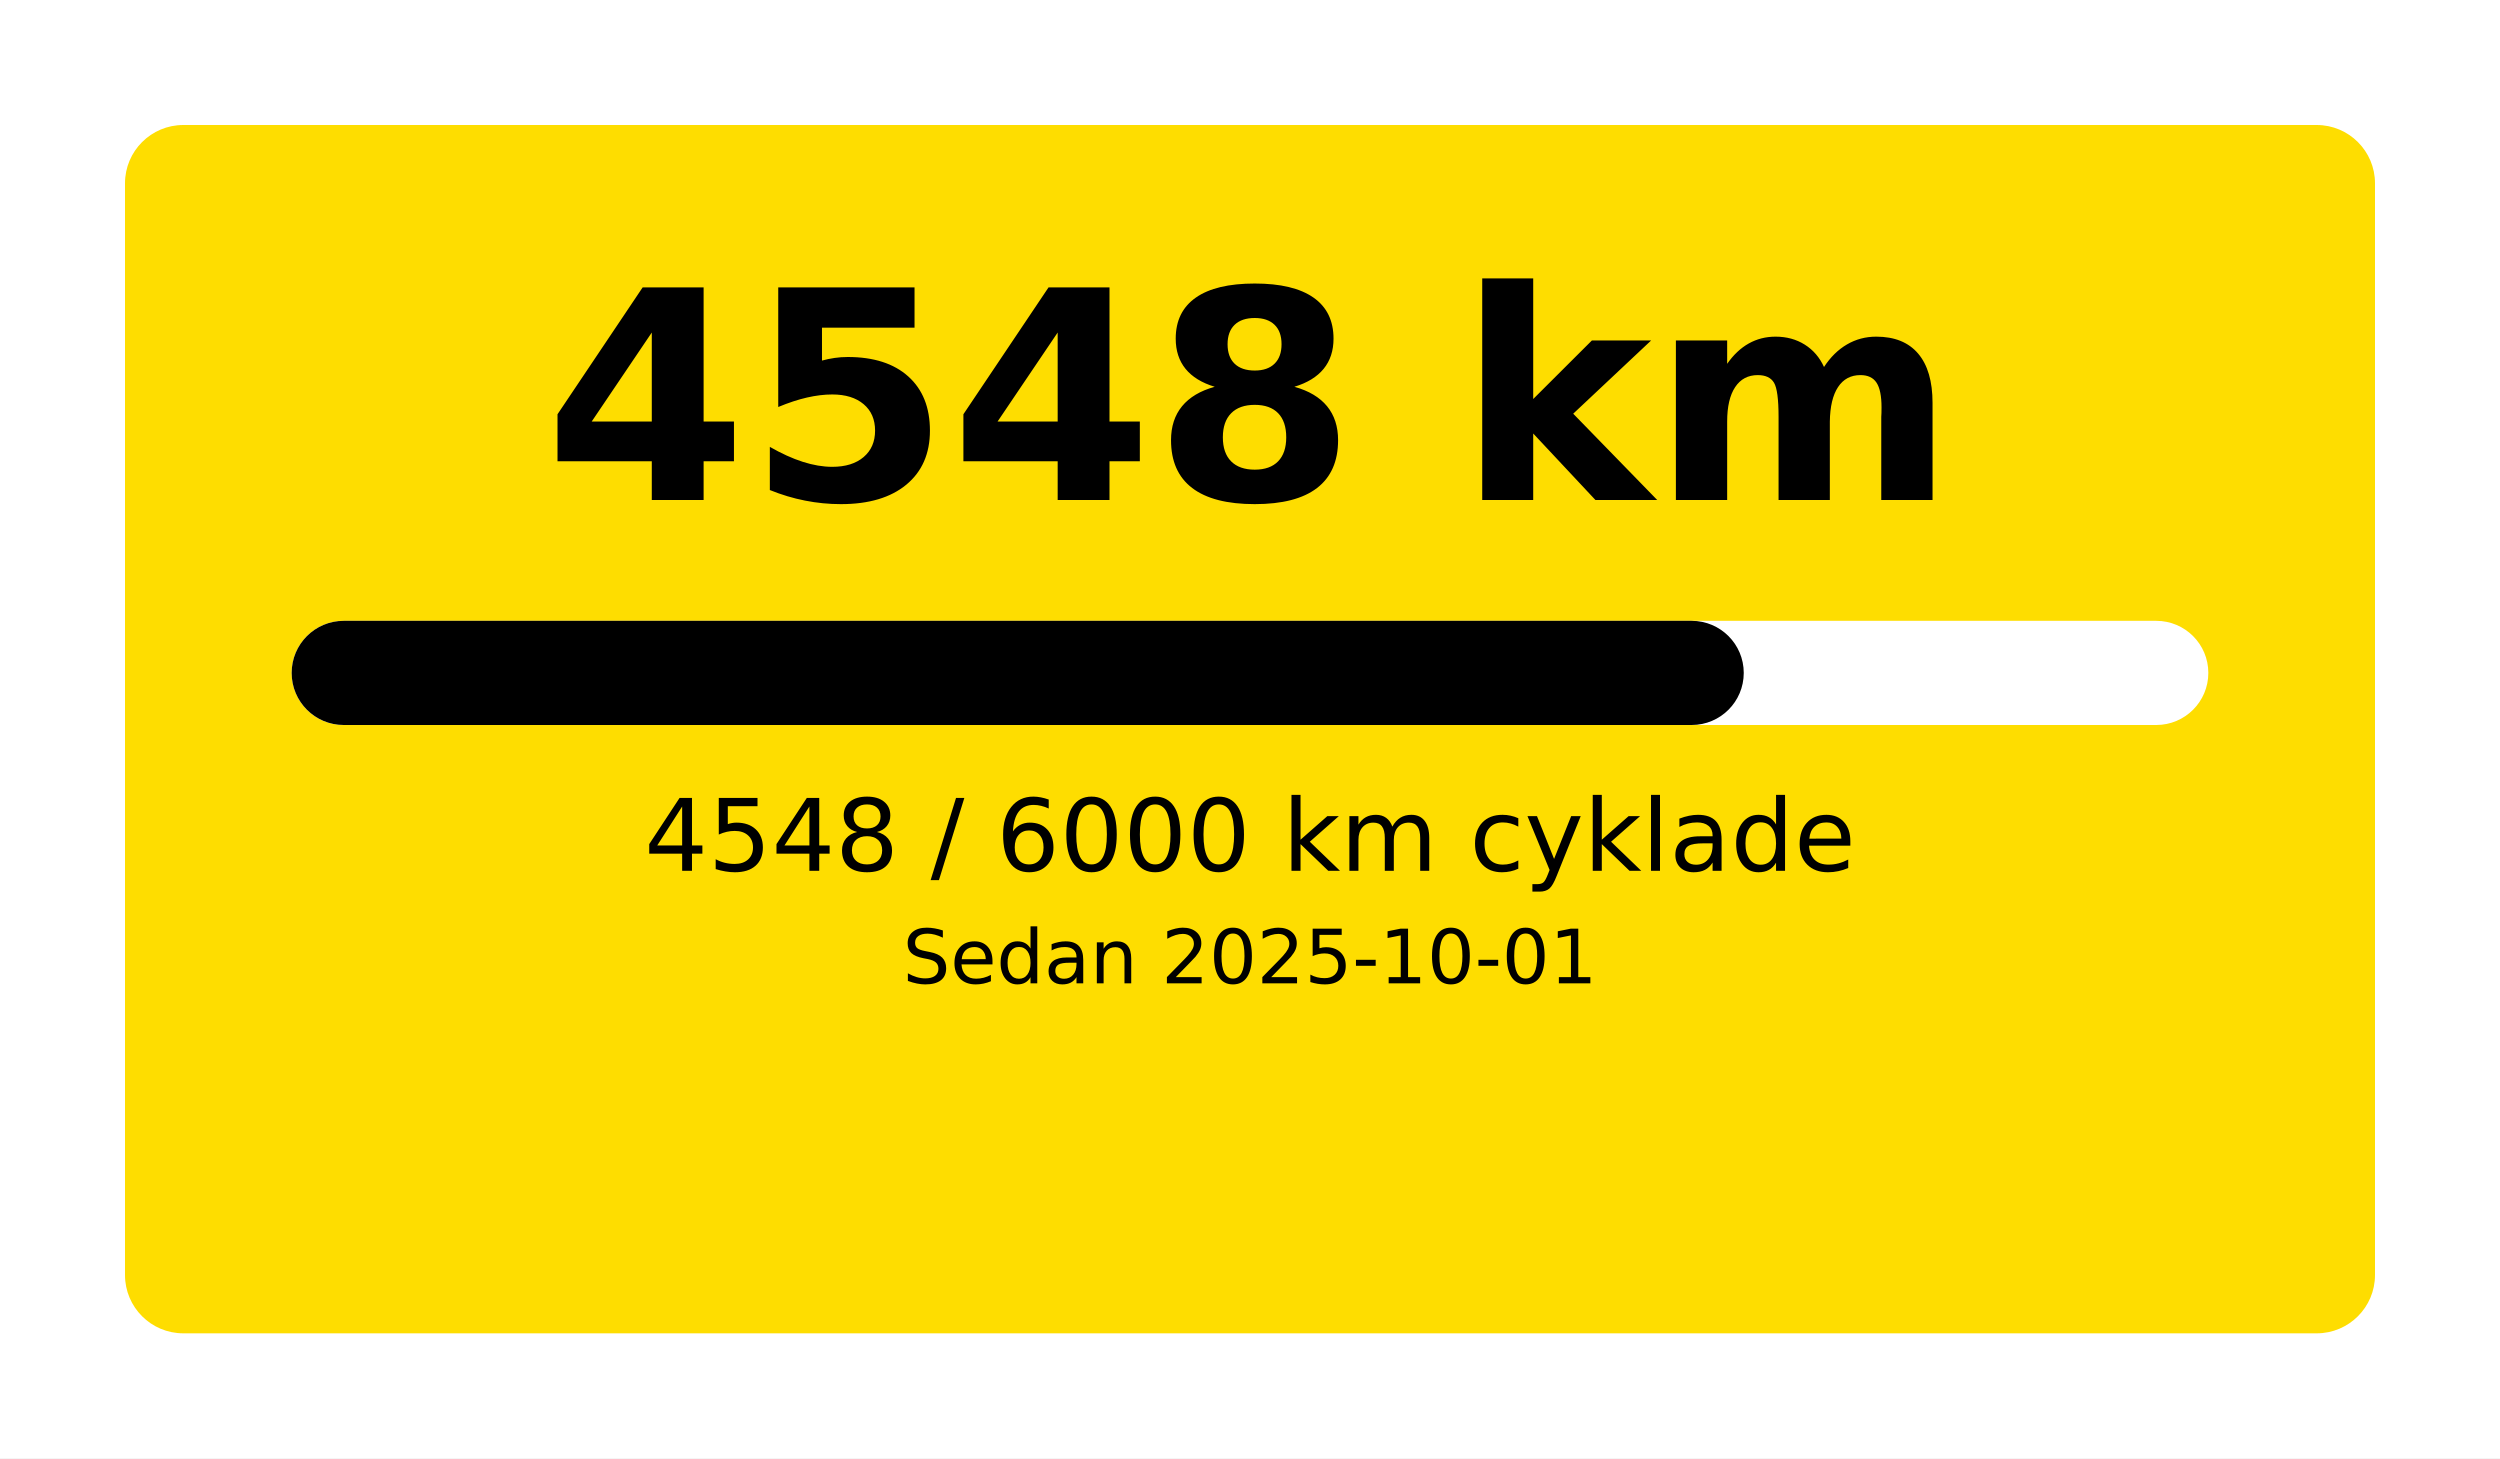
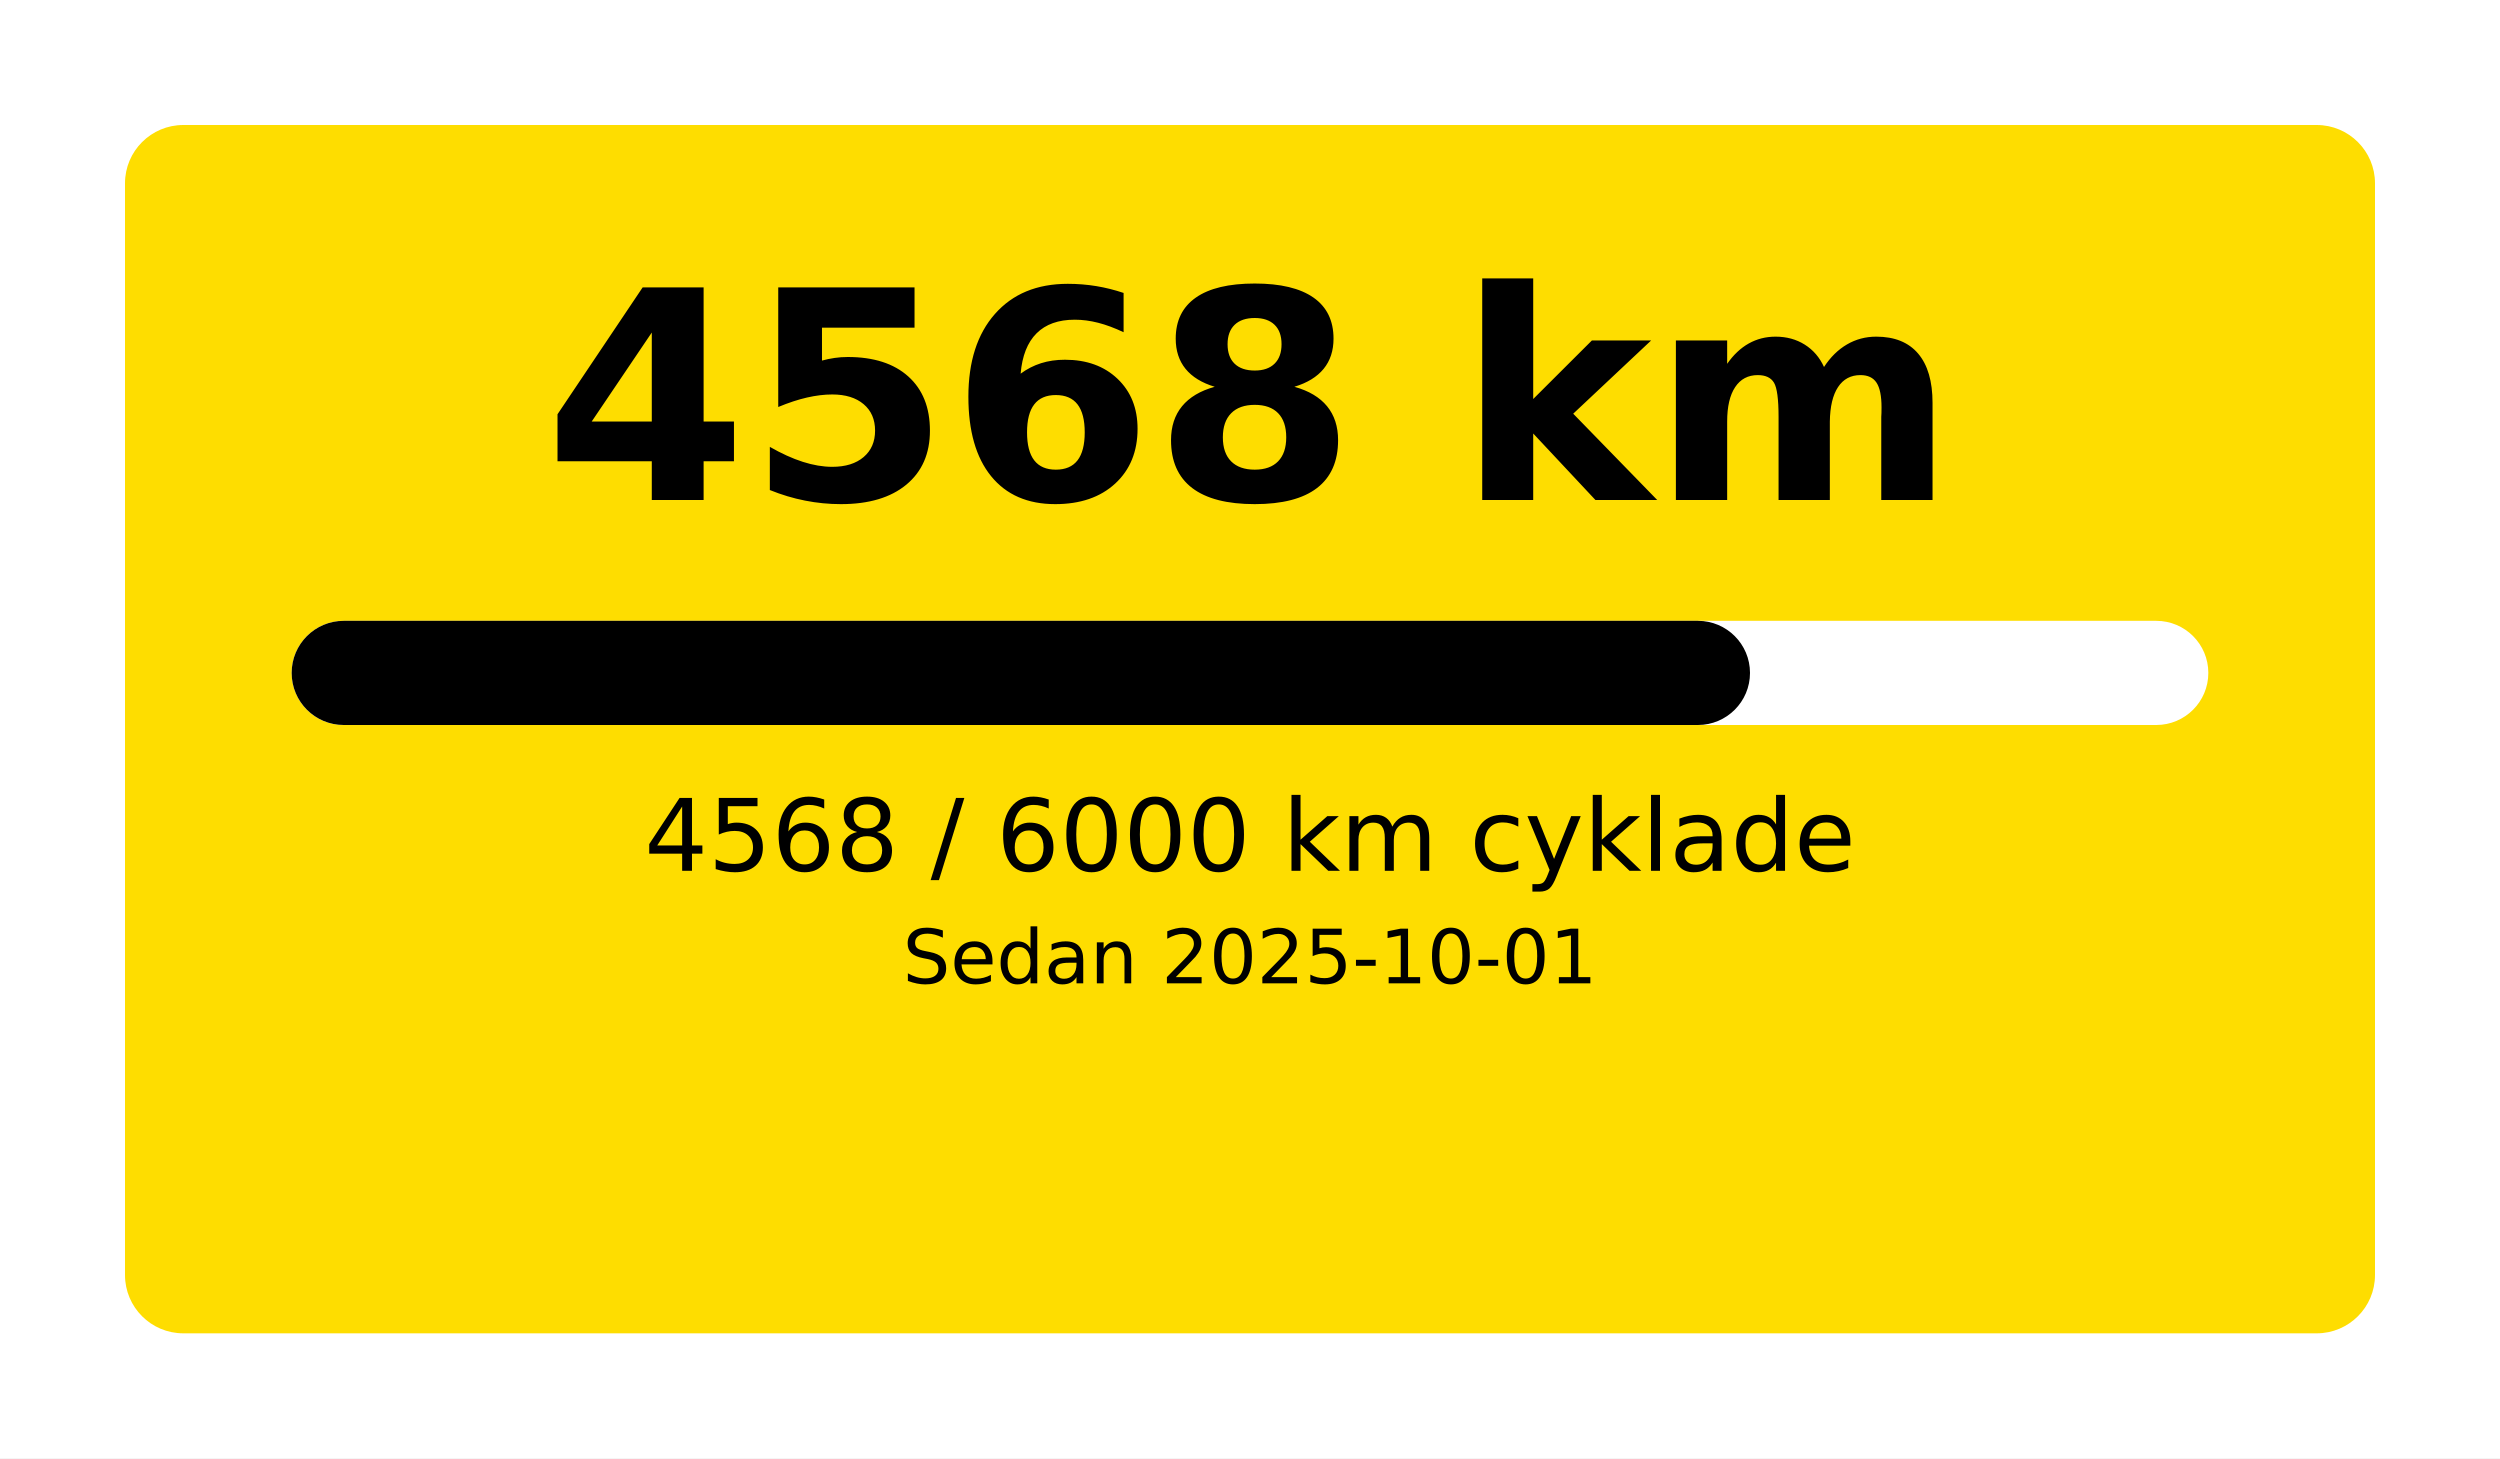
<svg xmlns="http://www.w3.org/2000/svg" width="1200" height="700" viewBox="0 0 1200 700">
  <rect x="0" y="0" width="1200" height="700" fill="#FFFFFF" />
  <rect x="60" y="60" rx="28" ry="28" width="1080" height="580" fill="#FEDD00" />
-   <text x="600.0" y="240" font-size="140" font-family="DejaVu Sans, Arial, sans-serif" font-weight="700" fill="#000000" text-anchor="middle">4548 km</text>
+   <text x="600.0" y="240" font-size="140" font-family="DejaVu Sans, Arial, sans-serif" font-weight="700" fill="#000000" text-anchor="middle">4568 km</text>
  <rect x="140" y="298" rx="25.0" ry="25.0" width="920" height="50" fill="#FFFFFF" />
-   <rect x="140" y="298" rx="25.0" ry="25.0" width="697" height="50" fill="#000000" />
-   <text x="600.0" y="418" font-size="48" font-family="DejaVu Sans, Arial, sans-serif" fill="#000000" text-anchor="middle">4548 / 6000 km cyklade</text>
+   <rect x="140" y="298" rx="25.0" ry="25.0" width="700" height="50" fill="#000000" />
+   <text x="600.0" y="418" font-size="48" font-family="DejaVu Sans, Arial, sans-serif" fill="#000000" text-anchor="middle">4568 / 6000 km cyklade</text>
  <text x="600.0" y="472" font-size="36" font-family="DejaVu Sans, Arial, sans-serif" fill="#000000" text-anchor="middle">Sedan 2025-10-01</text>
</svg>
